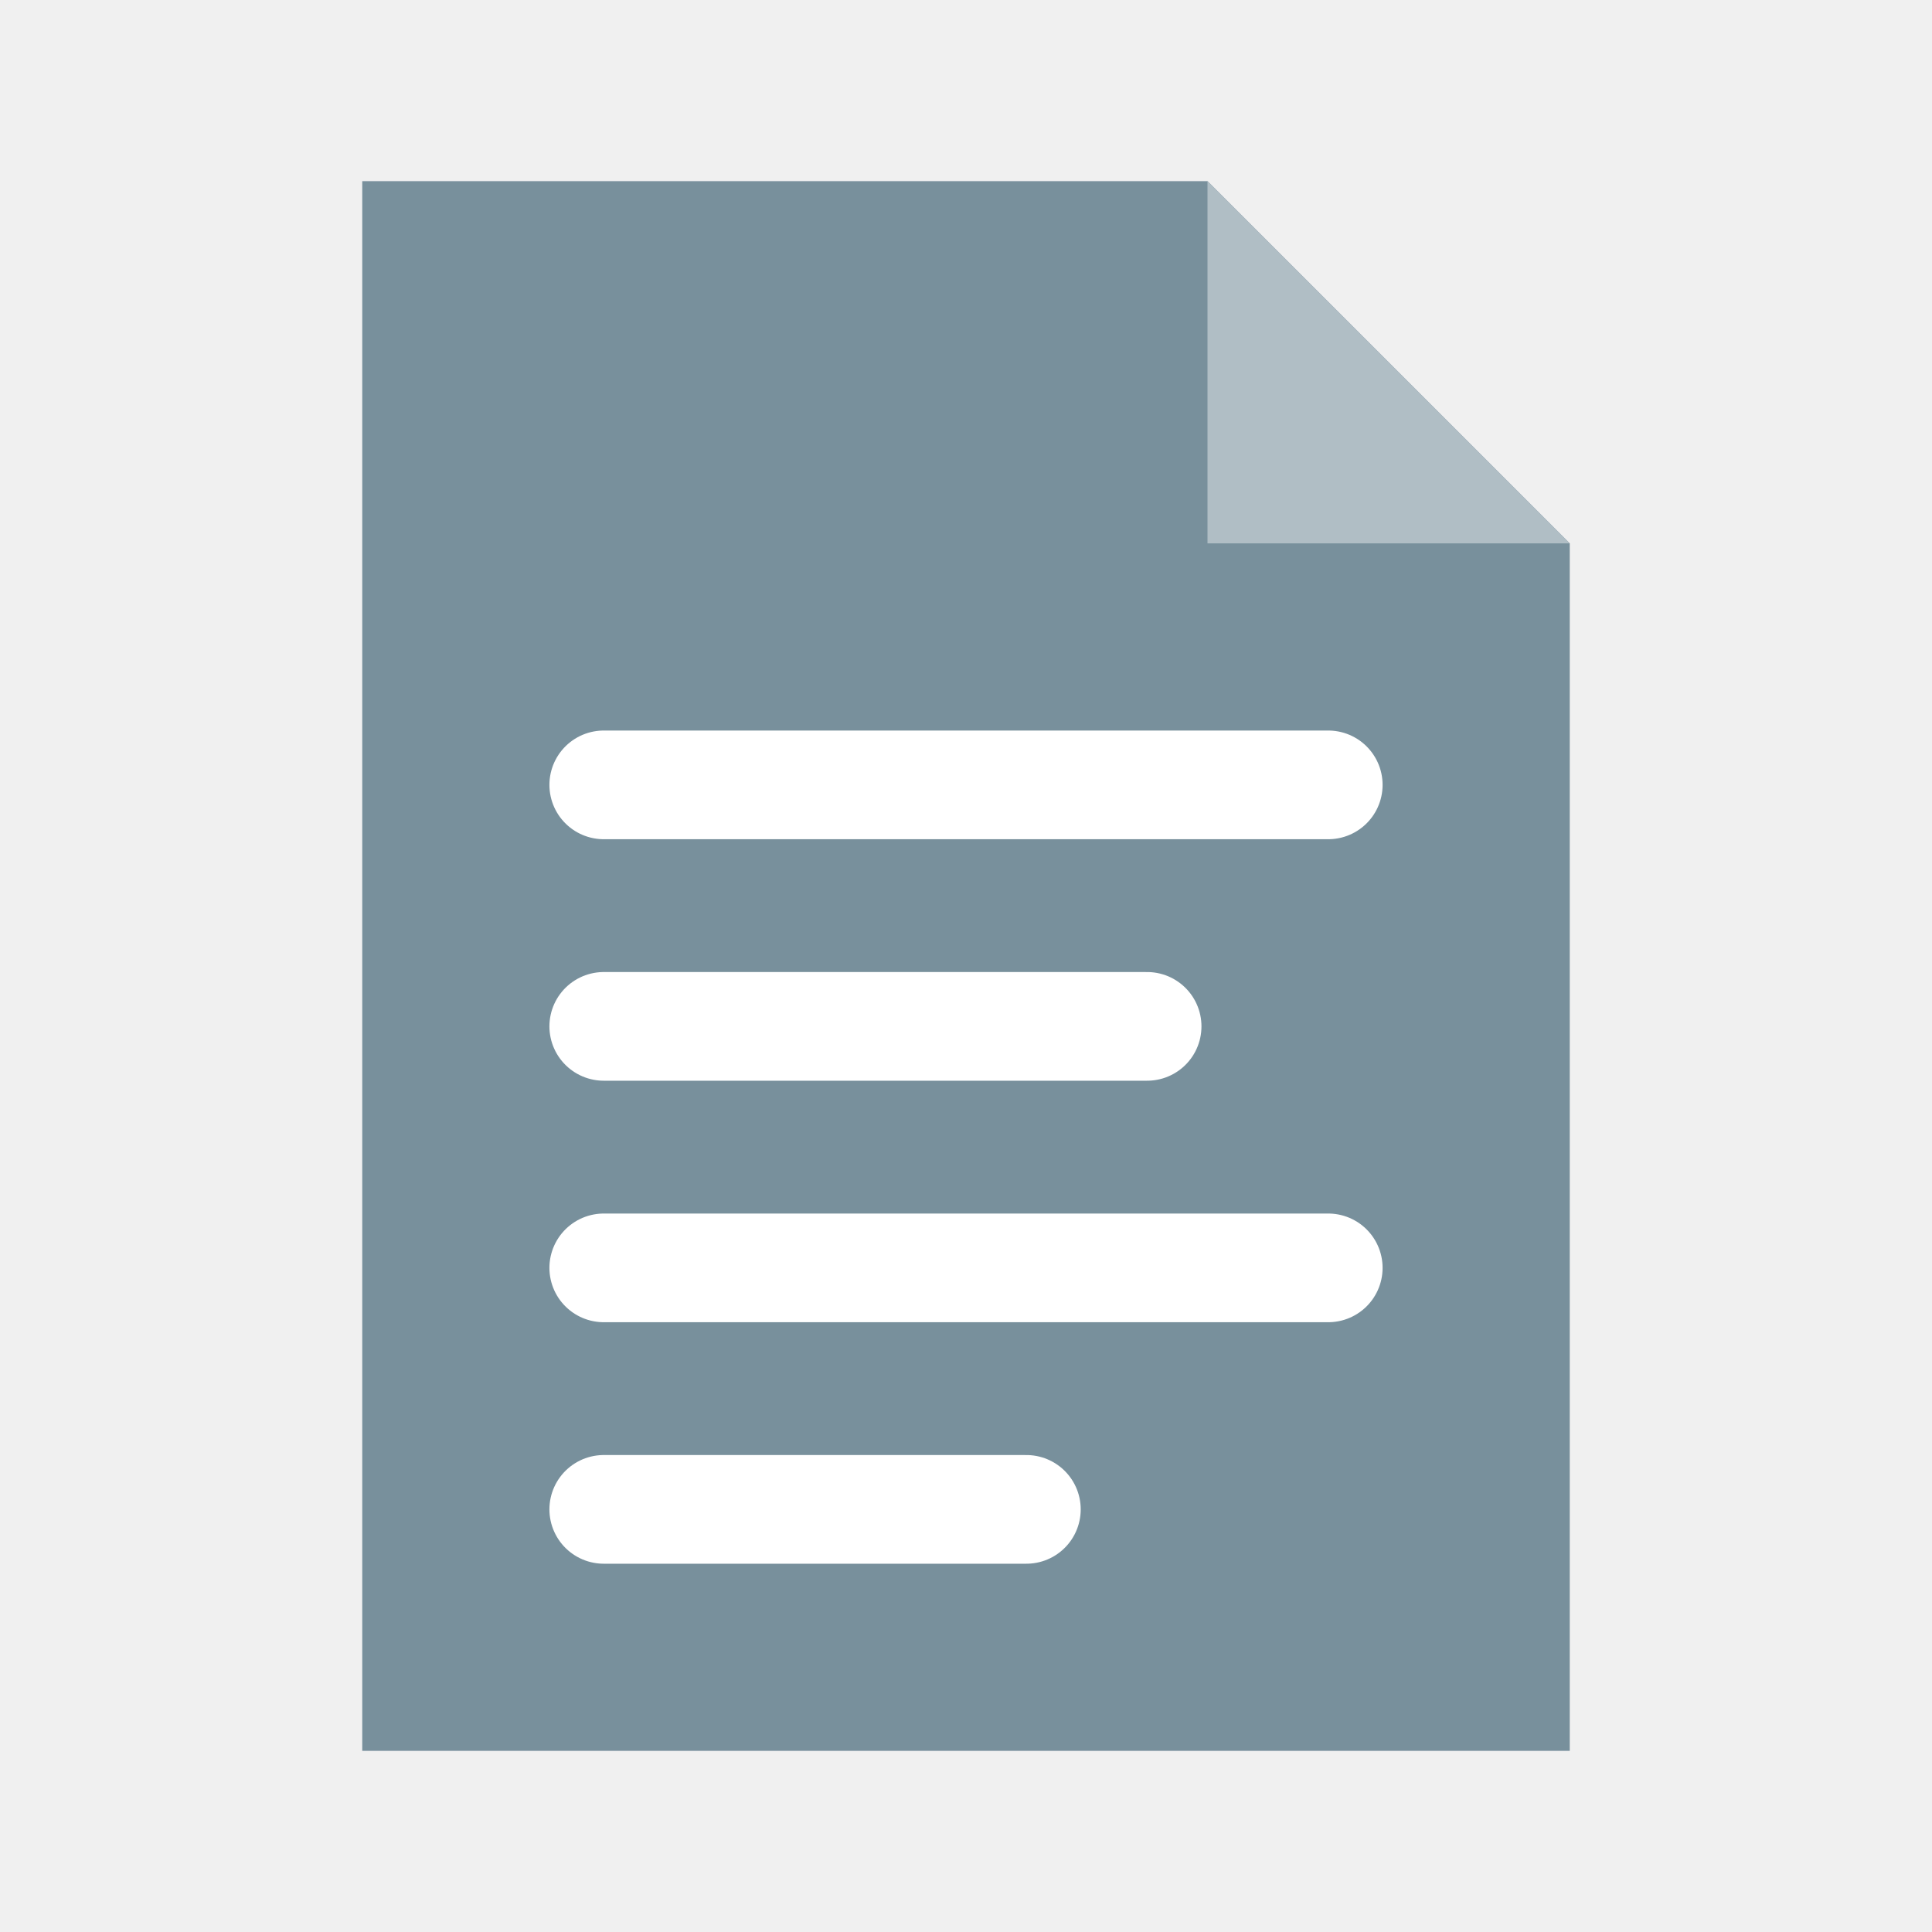
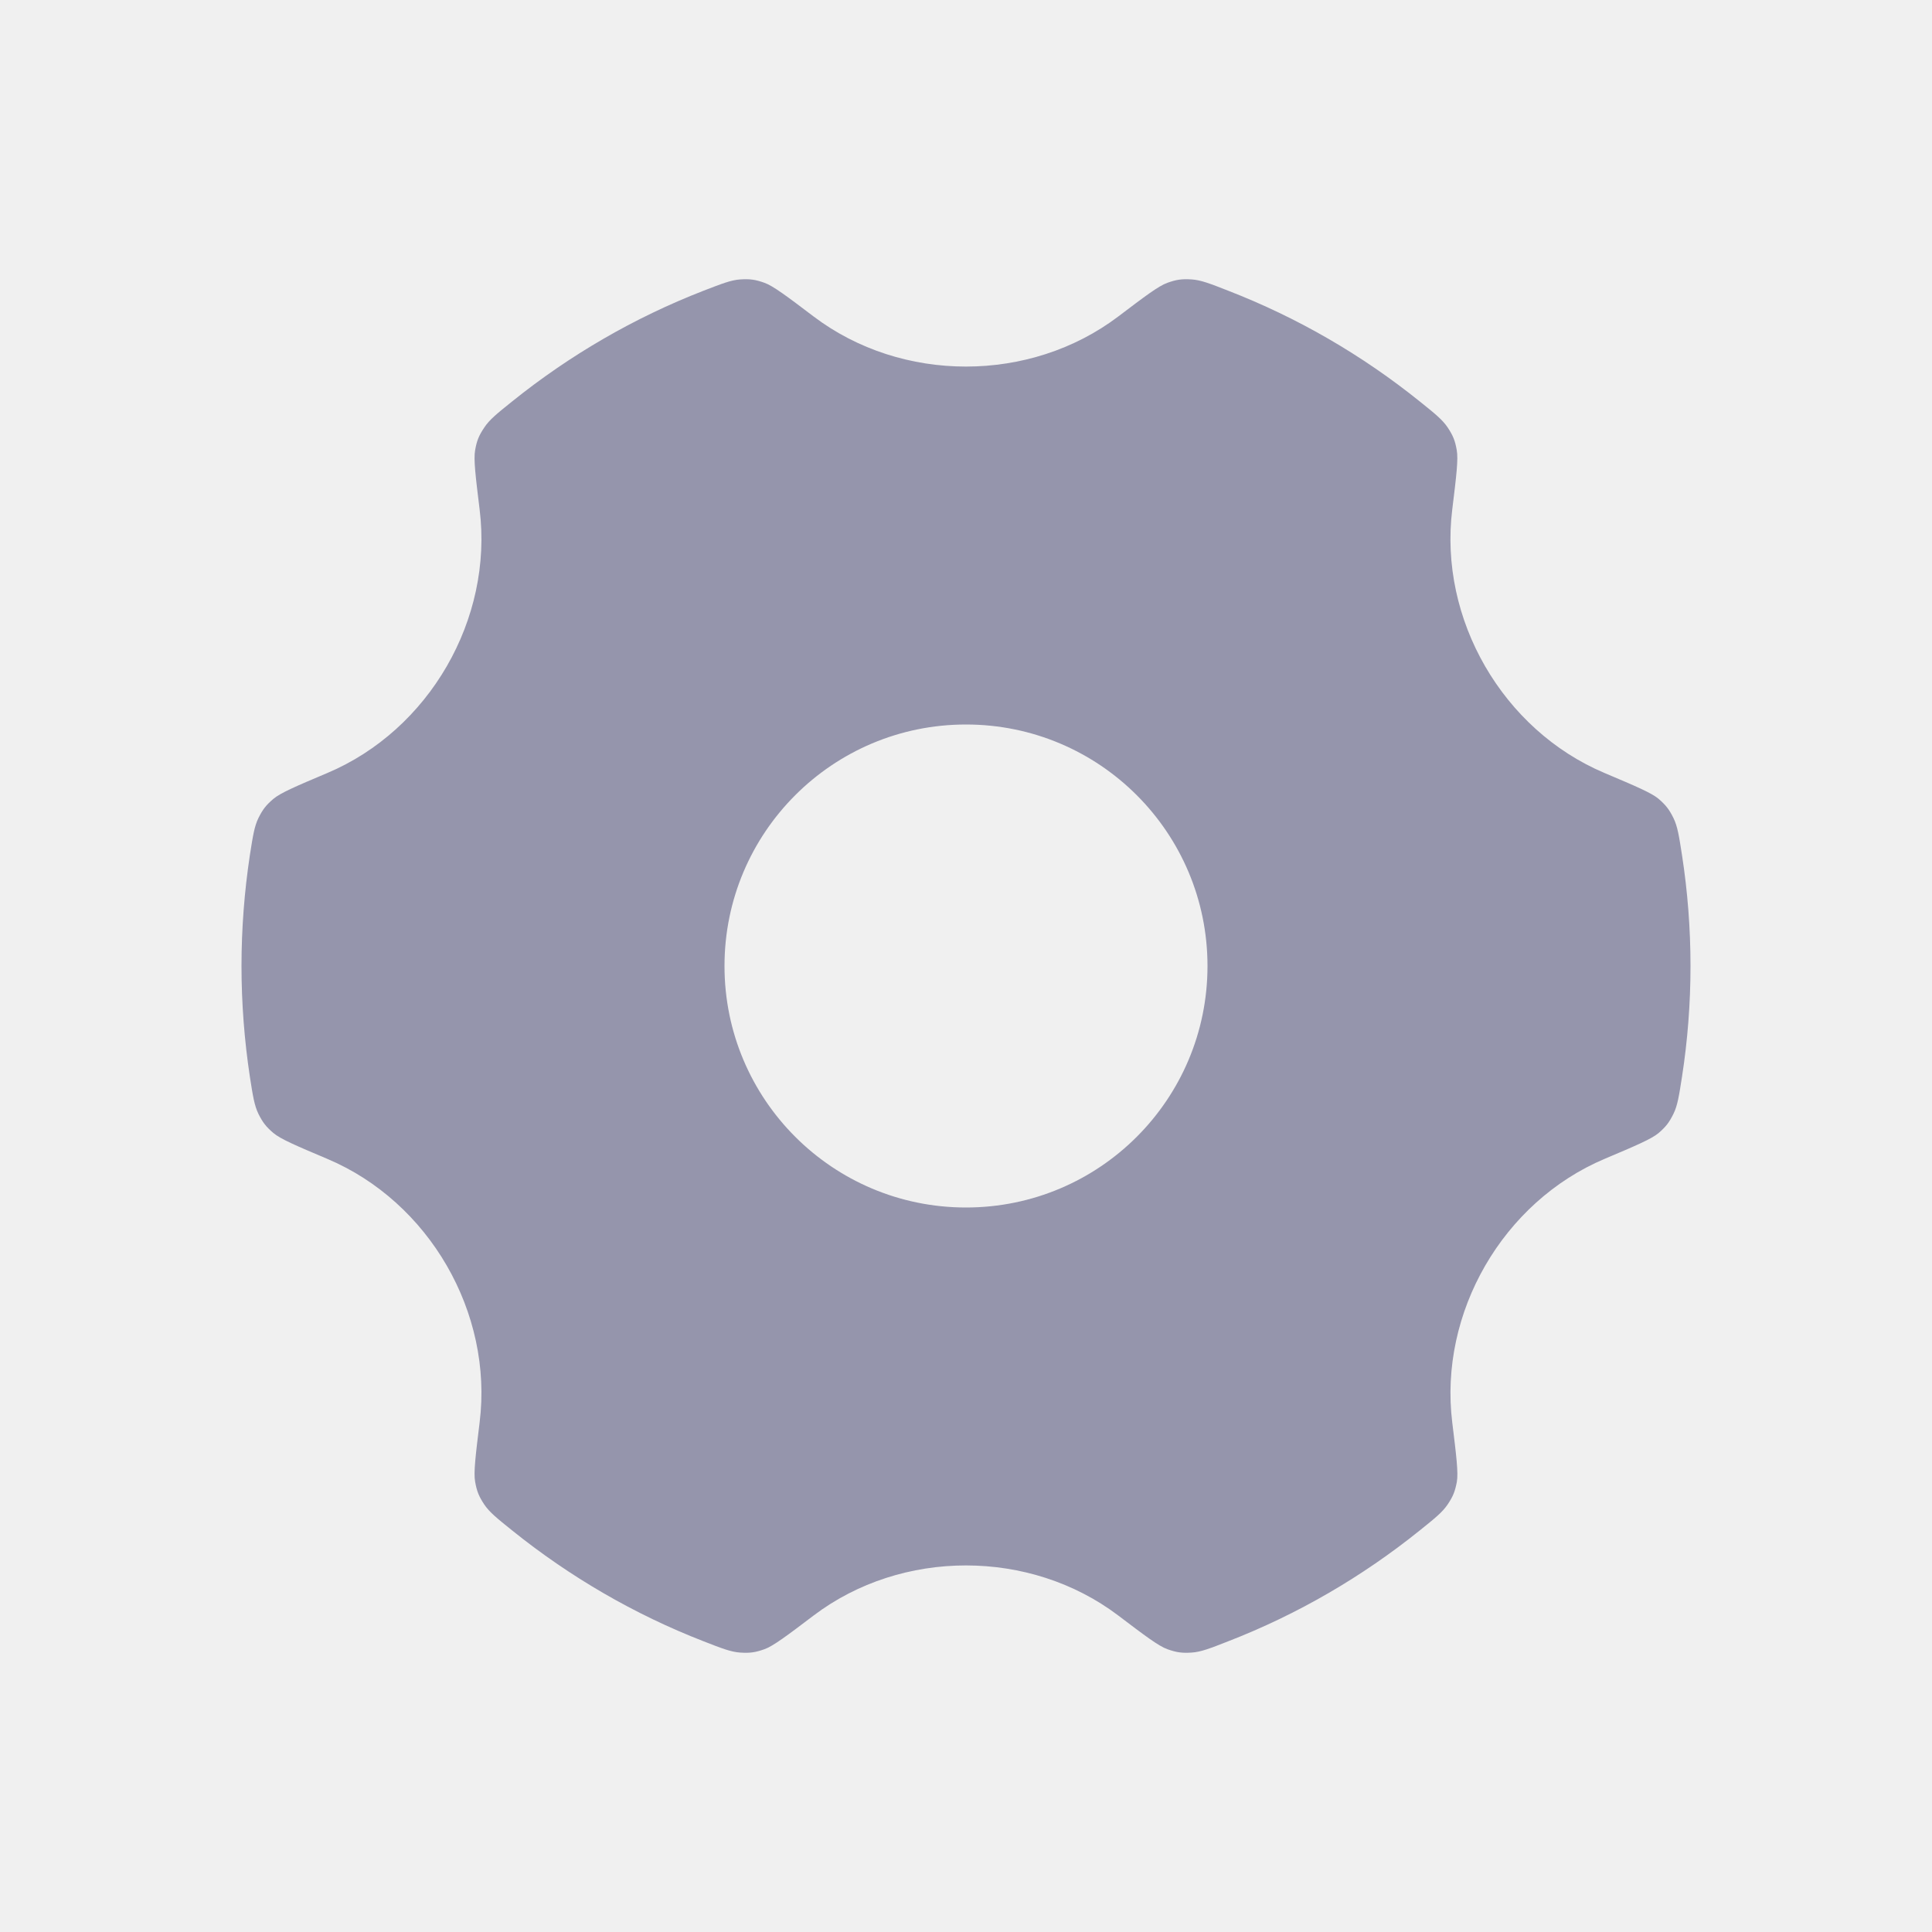
- <svg xmlns="http://www.w3.org/2000/svg" width="32" height="32" viewBox="0 0 32 32">
-   <path fill="#78909C" d="M6 3H20L26 9V29H6Z" />
-   <path fill="#B0BEC5" d="M20 3V9H26Z" />
-   <path d="M10 13H22M10 17H19M10 21H22M10 25H17" stroke="#fff" stroke-width="1.8" stroke-linecap="round" />
+ <svg xmlns="http://www.w3.org/2000/svg" width="16" height="16" viewBox="0 0 16 16" fill="none">
+   <path d="M9.261 2.621C9.484 2.452 9.595 2.368 9.668 2.342C9.744 2.315 9.787 2.309 9.868 2.314C9.945 2.319 10.02 2.348 10.17 2.407C10.748 2.631 11.282 2.942 11.757 3.324C11.883 3.425 11.946 3.476 11.989 3.54C12.033 3.607 12.05 3.647 12.064 3.727C12.078 3.803 12.061 3.941 12.027 4.219C11.914 5.128 12.445 6.046 13.289 6.402C13.547 6.511 13.676 6.566 13.735 6.615C13.796 6.668 13.823 6.702 13.859 6.775C13.893 6.844 13.905 6.924 13.93 7.084C13.976 7.383 14 7.689 14 8C14 8.311 13.976 8.617 13.93 8.915C13.905 9.075 13.893 9.155 13.859 9.224C13.823 9.297 13.796 9.331 13.735 9.384C13.676 9.433 13.547 9.488 13.289 9.597C12.445 9.954 11.915 10.872 12.027 11.781C12.061 12.058 12.078 12.197 12.065 12.272C12.05 12.351 12.034 12.392 11.989 12.459C11.946 12.523 11.883 12.574 11.757 12.675C11.282 13.057 10.748 13.369 10.17 13.593C10.02 13.652 9.945 13.681 9.868 13.686C9.788 13.691 9.744 13.685 9.668 13.658C9.595 13.632 9.484 13.548 9.261 13.379C8.53 12.826 7.469 12.826 6.738 13.379C6.515 13.548 6.403 13.632 6.331 13.658C6.255 13.685 6.211 13.691 6.131 13.686C6.054 13.681 5.979 13.652 5.828 13.593C5.251 13.369 4.717 13.057 4.242 12.675C4.116 12.574 4.053 12.523 4.01 12.459C3.966 12.392 3.949 12.351 3.935 12.272C3.921 12.197 3.938 12.058 3.972 11.78C4.085 10.871 3.554 9.953 2.71 9.597C2.452 9.488 2.323 9.433 2.264 9.383C2.203 9.331 2.176 9.296 2.14 9.224C2.106 9.154 2.094 9.075 2.069 8.915C2.024 8.616 2 8.311 2 8C2 7.689 2.024 7.383 2.069 7.084C2.094 6.925 2.106 6.845 2.14 6.775C2.176 6.703 2.203 6.668 2.264 6.616C2.323 6.566 2.452 6.511 2.71 6.402C3.554 6.046 4.085 5.128 3.972 4.219C3.938 3.941 3.921 3.803 3.935 3.727C3.949 3.648 3.966 3.607 4.011 3.54C4.053 3.476 4.116 3.425 4.242 3.324C4.717 2.942 5.251 2.631 5.828 2.407C5.979 2.349 6.054 2.319 6.131 2.314C6.211 2.309 6.255 2.315 6.331 2.342C6.403 2.368 6.515 2.452 6.738 2.621C7.469 3.174 8.53 3.174 9.261 2.621ZM8 6C6.895 6 6 6.895 6 8C6 9.105 6.895 10 8 10C9.105 10 10 9.105 10 8C10 6.895 9.105 6 8 6Z" fill="#9595AC" />
</svg>
